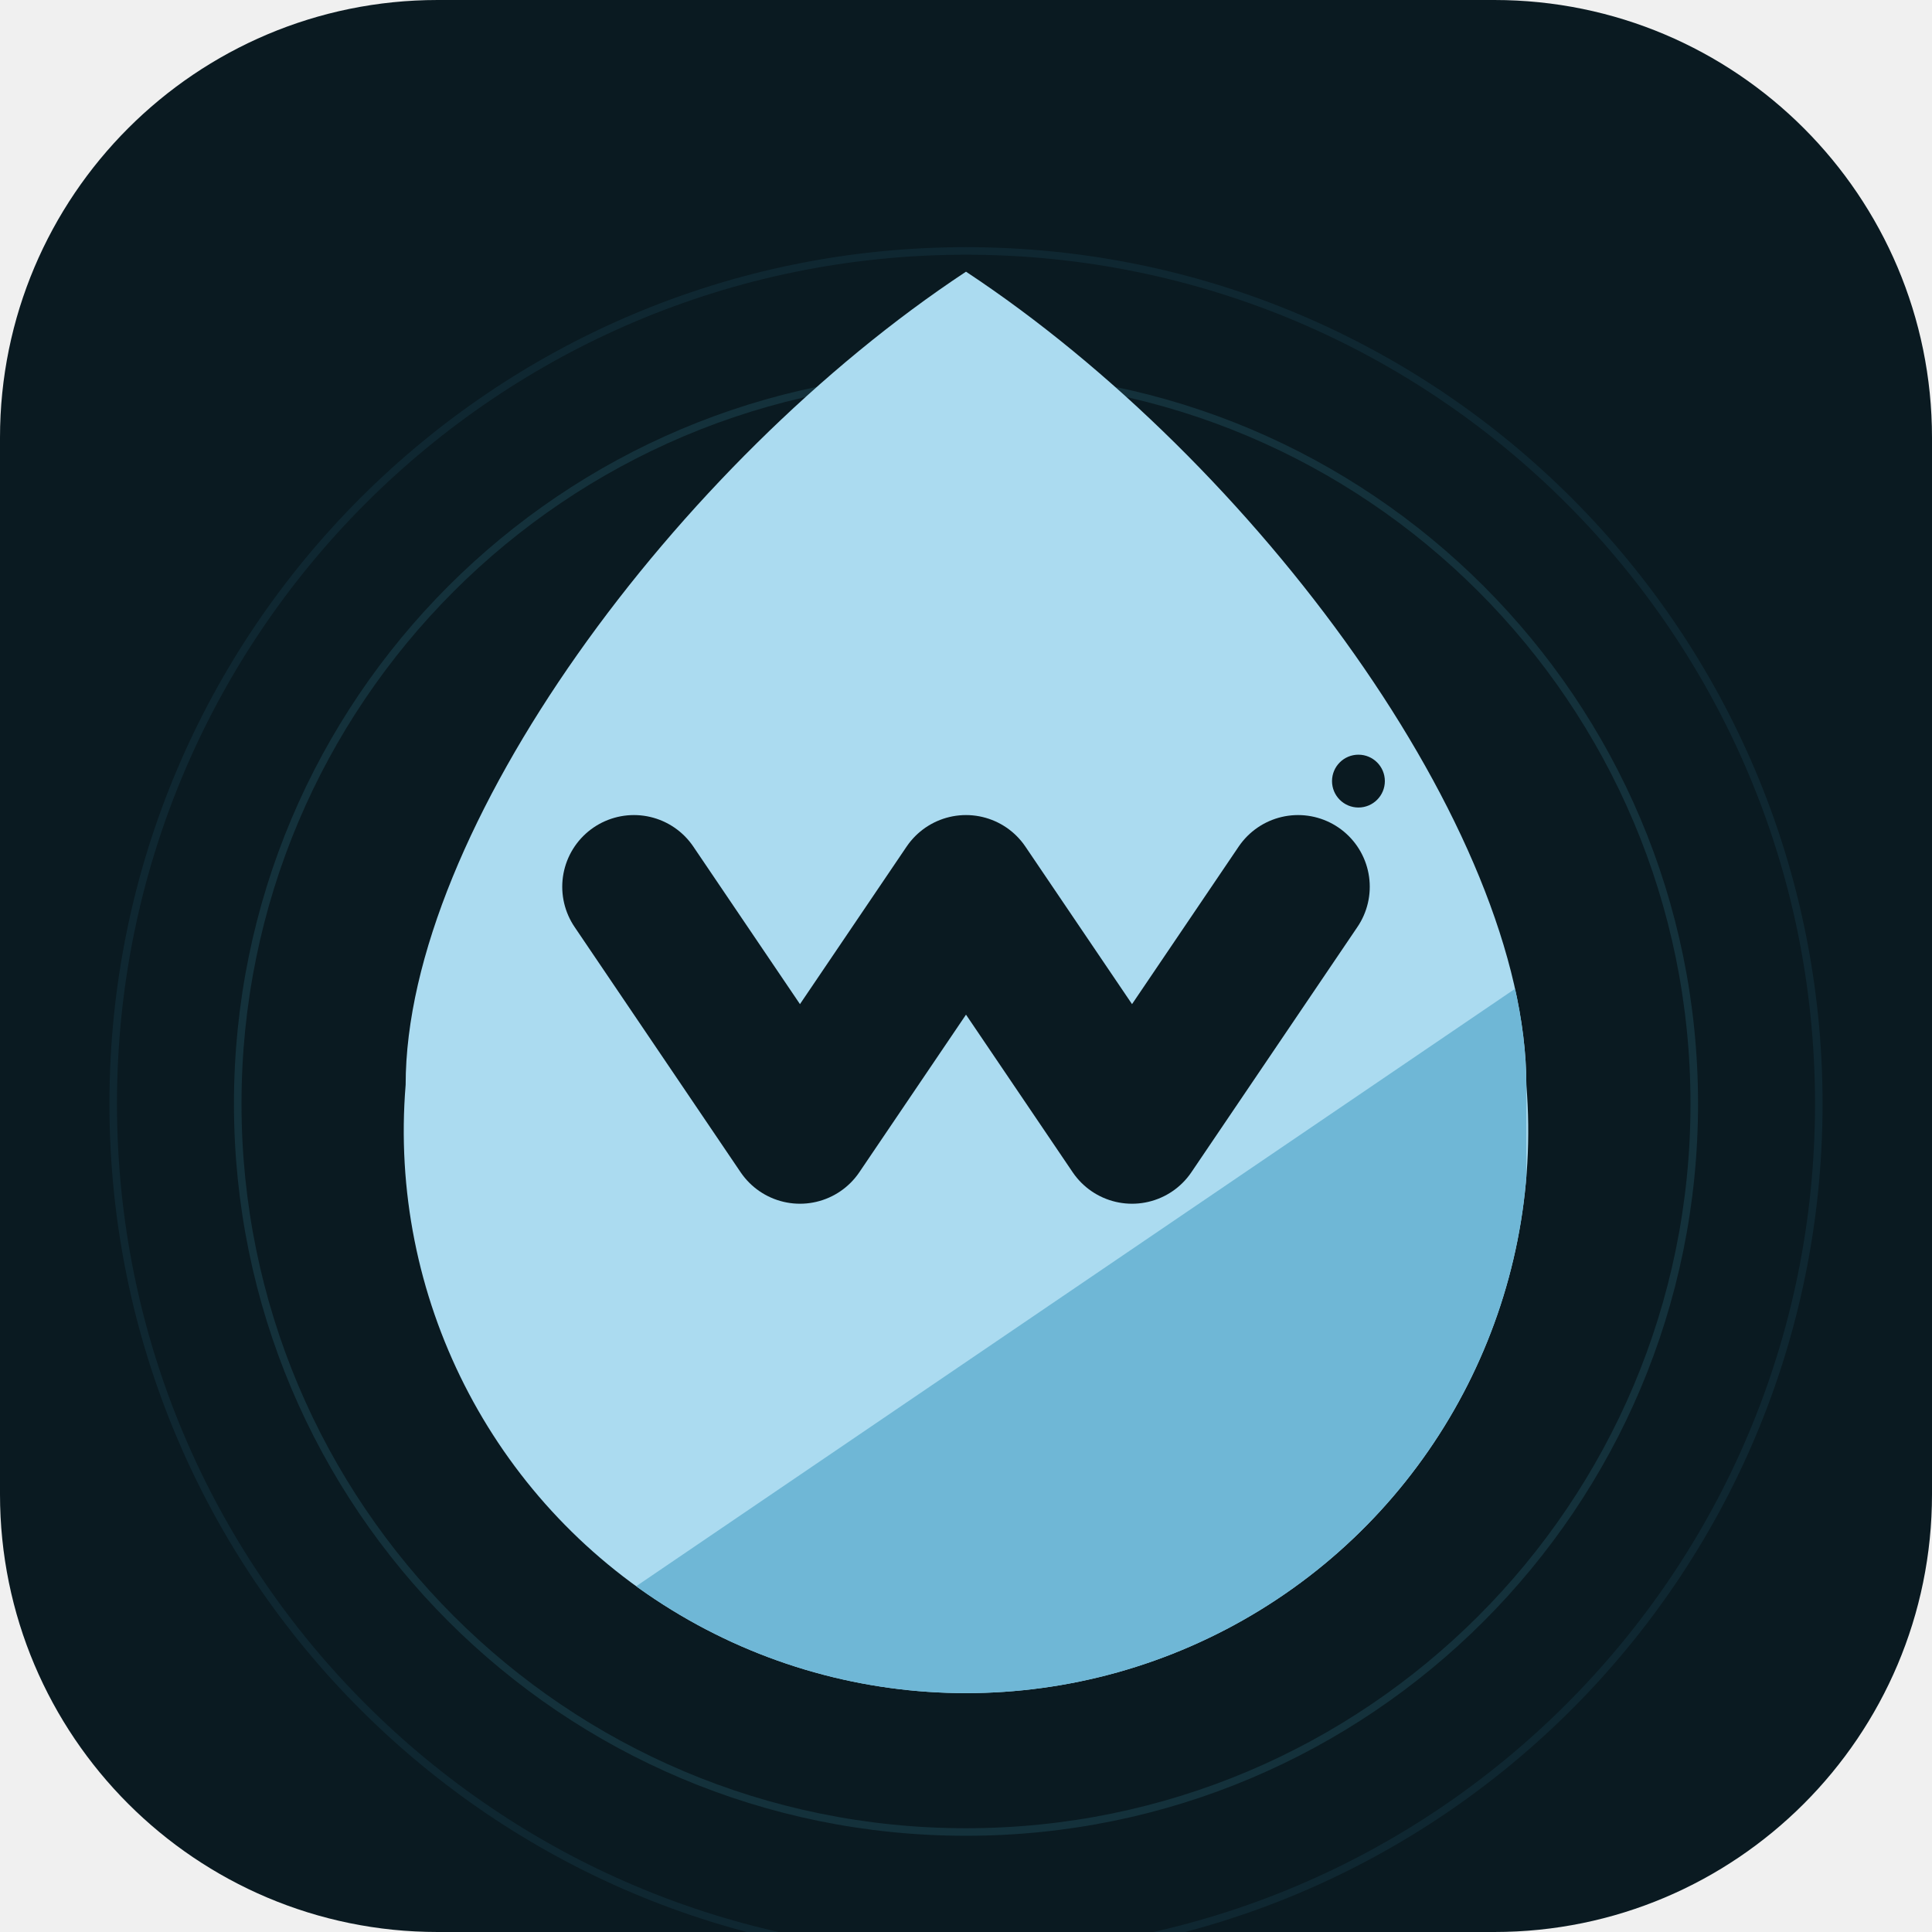
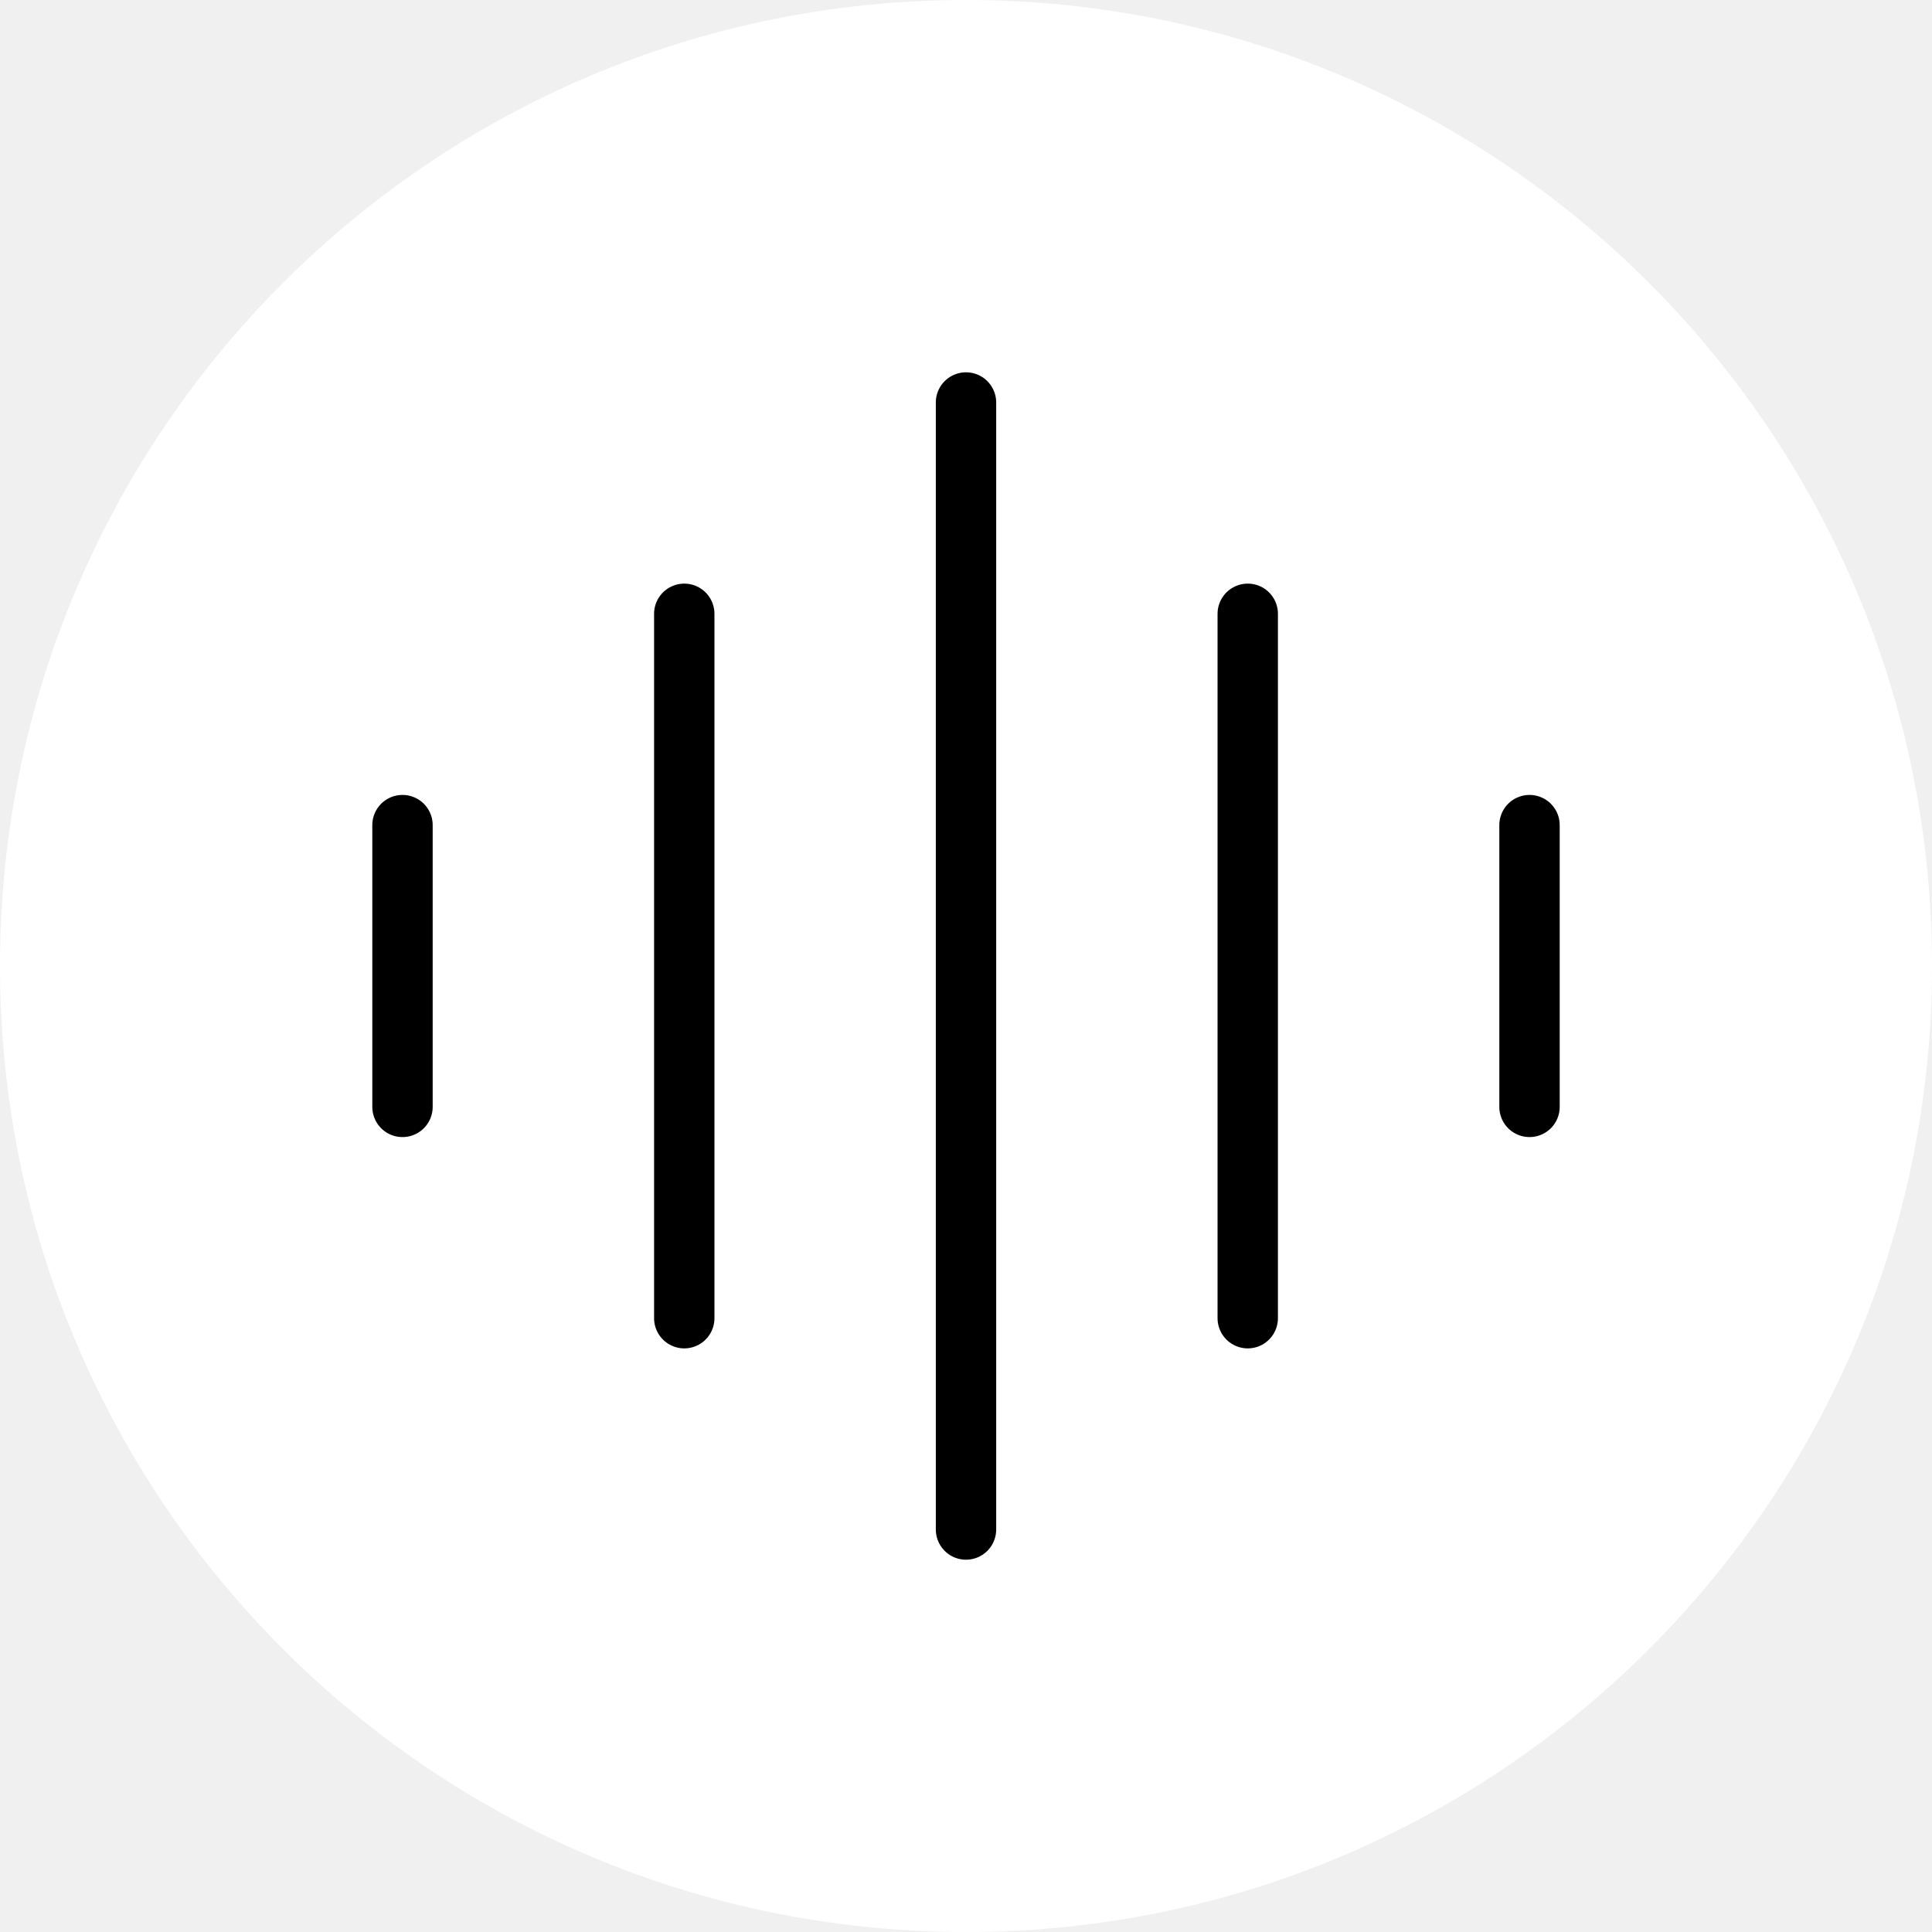
- <svg xmlns="http://www.w3.org/2000/svg" width="64" height="64" viewBox="0 0 1024 1024">
-   <defs>
-     <clipPath id="drop">
-       <path d="M512 144C665 245 809 440 809 575A298 298 0 1 1 215 575C215 440 359 245 512 144Z" />
-     </clipPath>
-   </defs>
-   <rect width="1024" height="1024" rx="232" fill="#0A1A21" />
-   <circle cx="512" cy="585" r="386" fill="none" stroke="#14313B" stroke-width="4" />
-   <circle cx="512" cy="585" r="452" fill="none" stroke="#0F2731" stroke-width="4" />
-   <path d="M512 144C665 245 809 440 809 575A298 298 0 1 1 215 575C215 440 359 245 512 144Z" fill="#ABDBF0" />
-   <g clip-path="url(#drop)">
-     <path d="M809 520V900H250Z" fill="#6FB7D6" />
-   </g>
-   <path d="M336 470L424 600L512 470L600 600L688 470" fill="none" stroke="#0A1A21" stroke-width="76" stroke-linecap="round" stroke-linejoin="round" />
-   <circle cx="720" cy="414" r="14" fill="#0A1A21" />
+ <svg xmlns="http://www.w3.org/2000/svg" width="64" height="64" viewBox="0 0 64 64">
+   <circle cx="32" cy="32" r="32" fill="white" />
+   <path d="M13.333 27.333V36.667" stroke="black" stroke-width="2" stroke-linecap="round" />
+   <path d="M22.667 20.333V43.667" stroke="black" stroke-width="2" stroke-linecap="round" />
+   <path d="M32.0 13.333V50.667" stroke="black" stroke-width="2" stroke-linecap="round" />
+   <path d="M41.333 20.333V43.667" stroke="black" stroke-width="2" stroke-linecap="round" />
+   <path d="M50.667 27.333V36.667" stroke="black" stroke-width="2" stroke-linecap="round" />
</svg>
